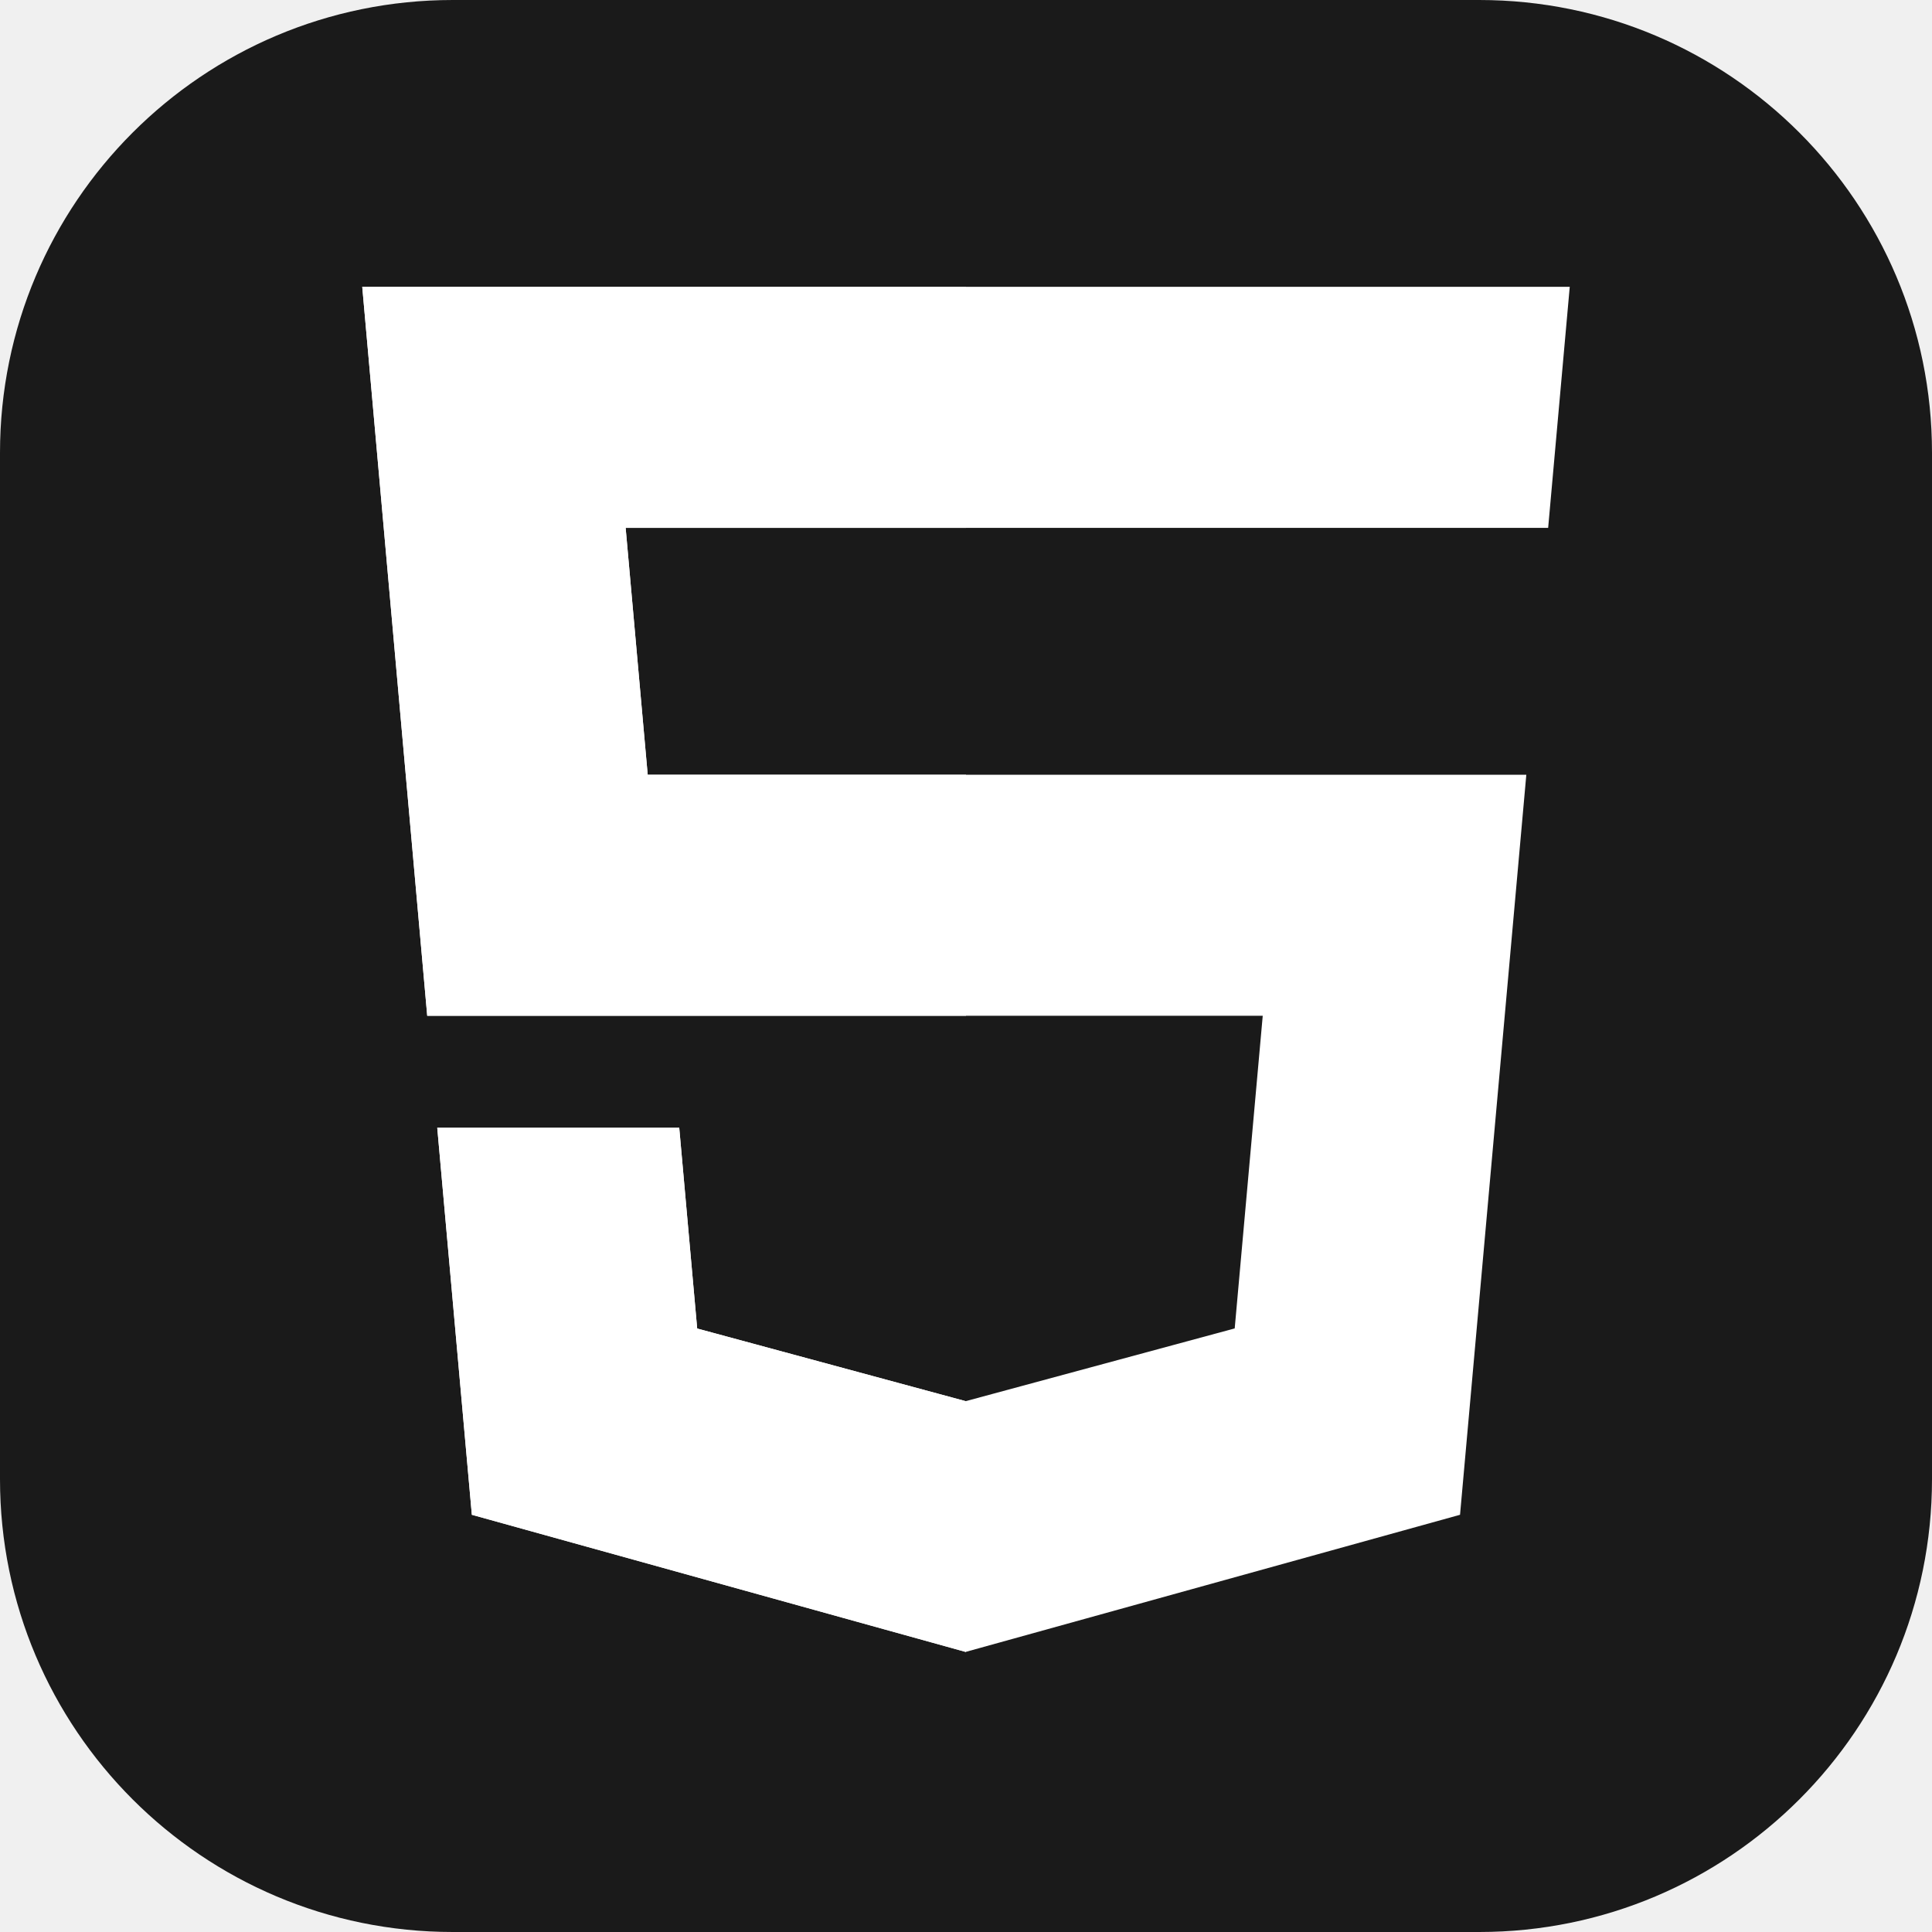
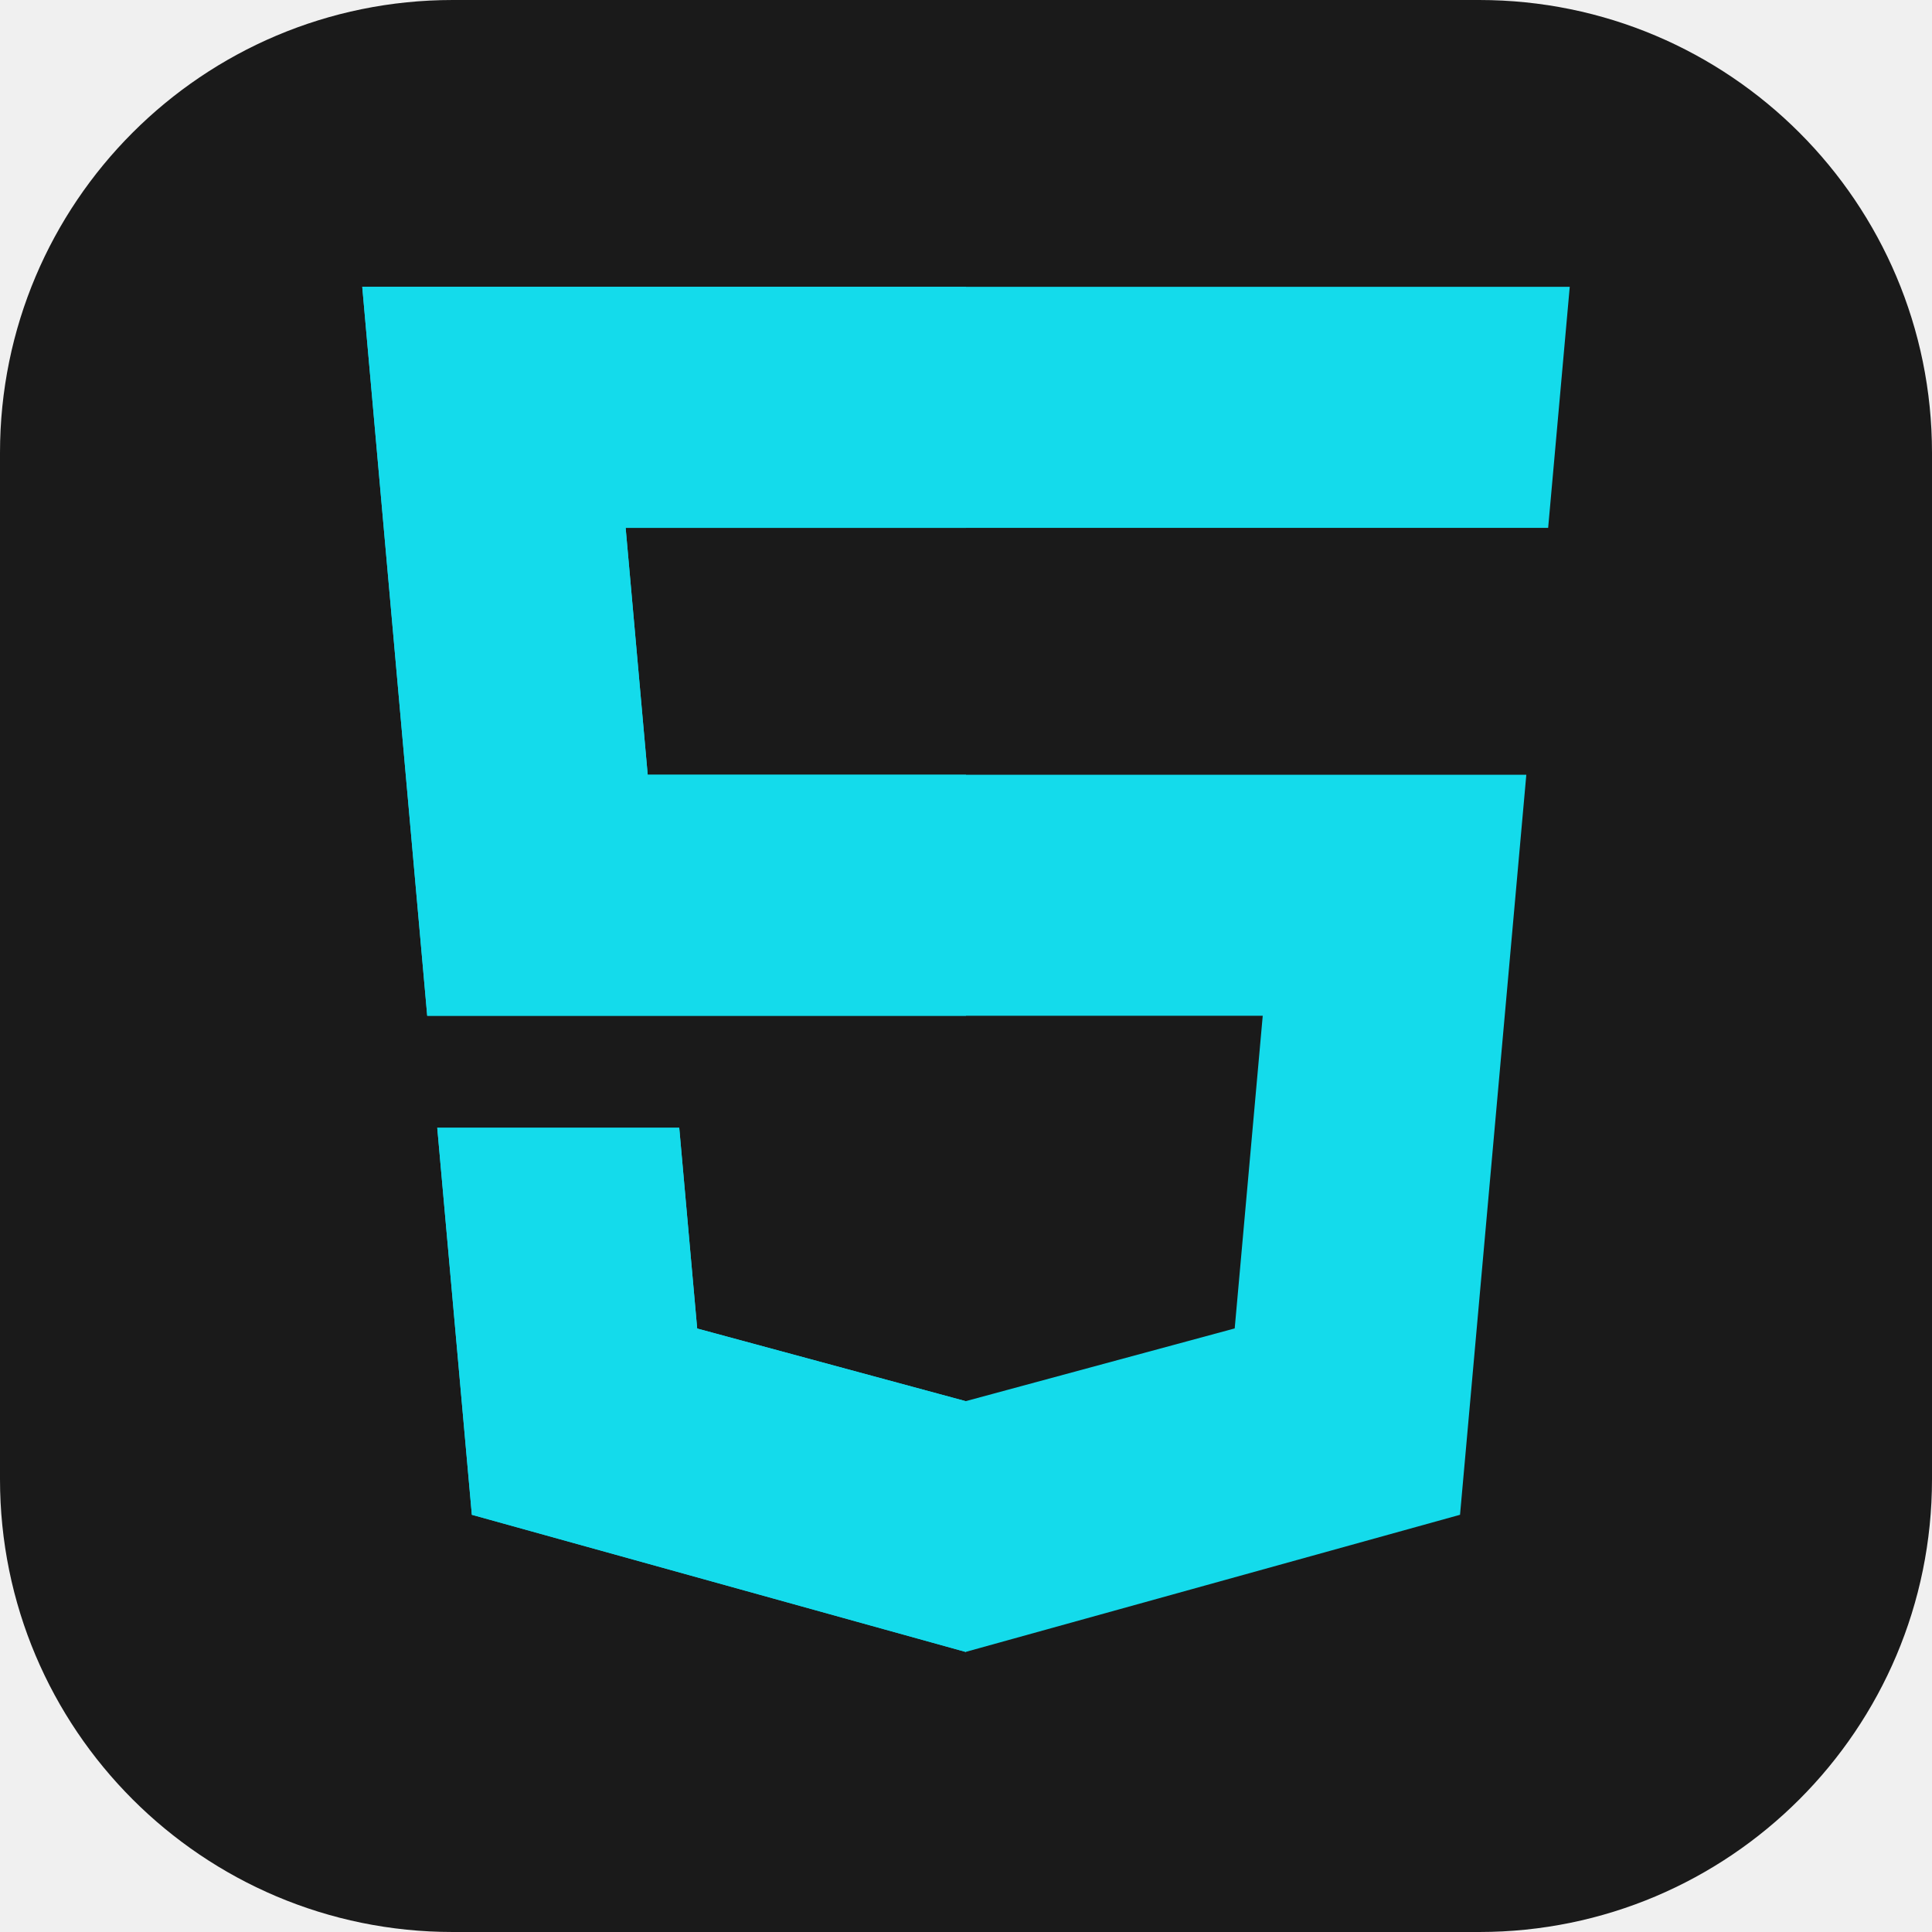
<svg xmlns="http://www.w3.org/2000/svg" width="100" height="100" viewBox="0 0 100 100" fill="none">
  <path d="M76.562 0H23.438C10.493 0 0 10.493 0 23.438V76.562C0 89.507 10.493 100 23.438 100H76.562C89.507 100 100 89.507 100 76.562V23.438C100 10.493 89.507 0 76.562 0Z" fill="#1A1A1A" />
-   <path d="M18.75 14.844L22.113 52.575H65.359L63.908 68.759L49.984 72.524L36.086 68.764L35.157 58.373H22.632L24.423 78.405L49.981 85.503L75.571 78.405L79.002 40.1H33.525L32.383 27.322H80.132L81.25 14.844H18.75Z" fill="white" />
-   <path d="M50 14.844H18.75L22.113 52.575L50 52.575V40.1L33.525 40.1L32.383 27.322L50 27.322V14.844Z" fill="white" />
-   <path d="M50 72.518L49.984 72.524L36.086 68.764L35.157 58.373H22.632L24.423 78.405L49.981 85.503L50 85.498V72.518Z" fill="white" />
+   <path d="M18.75 14.844L22.113 52.575H65.359L63.908 68.759L49.984 72.524L36.086 68.764L35.157 58.373H22.632L24.423 78.405L49.981 85.503L75.571 78.405L79.002 40.1H33.525L32.383 27.322H80.132L81.25 14.844H18.75Z" fill="#14DBEB" />
+   <path d="M50 14.844H18.75L22.113 52.575L50 52.575V40.1L33.525 40.1L32.383 27.322L50 27.322V14.844Z" fill="#14DBEB" />
+   <path d="M50 72.518L49.984 72.524L36.086 68.764L35.157 58.373H22.632L24.423 78.405L49.981 85.503L50 85.498V72.518Z" fill="#14DBEB" />
</svg>
